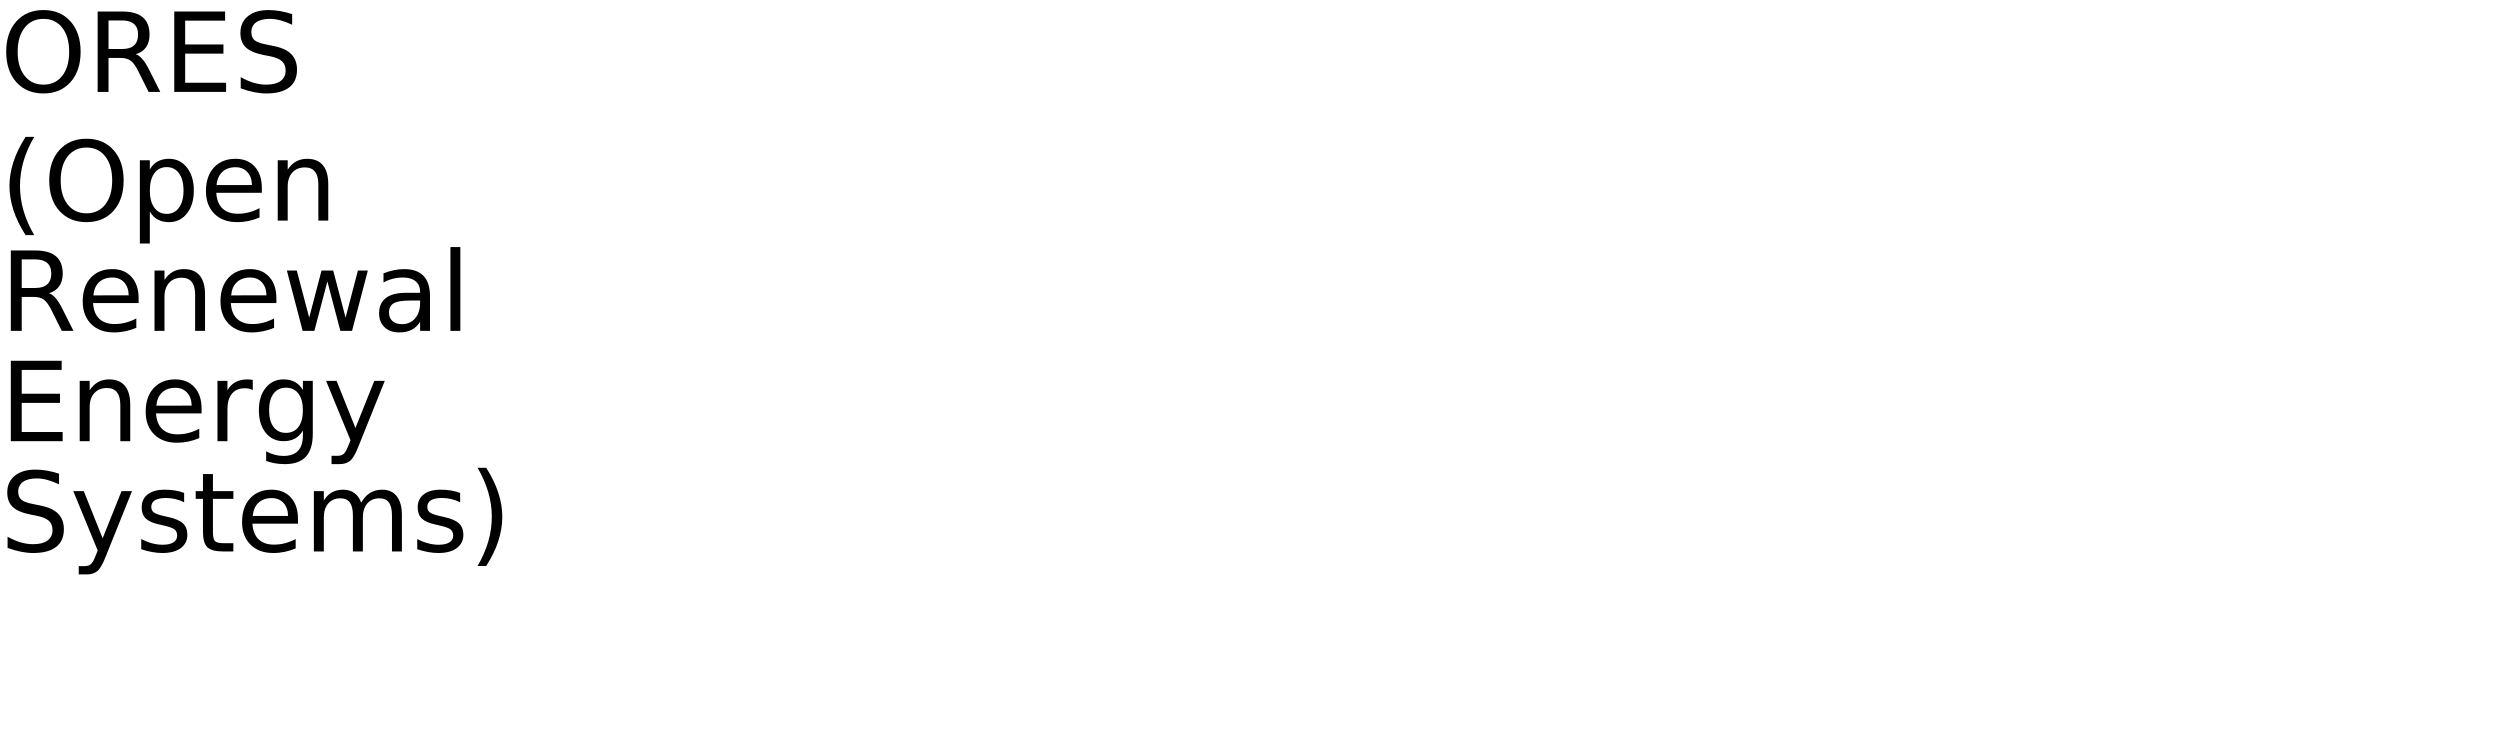
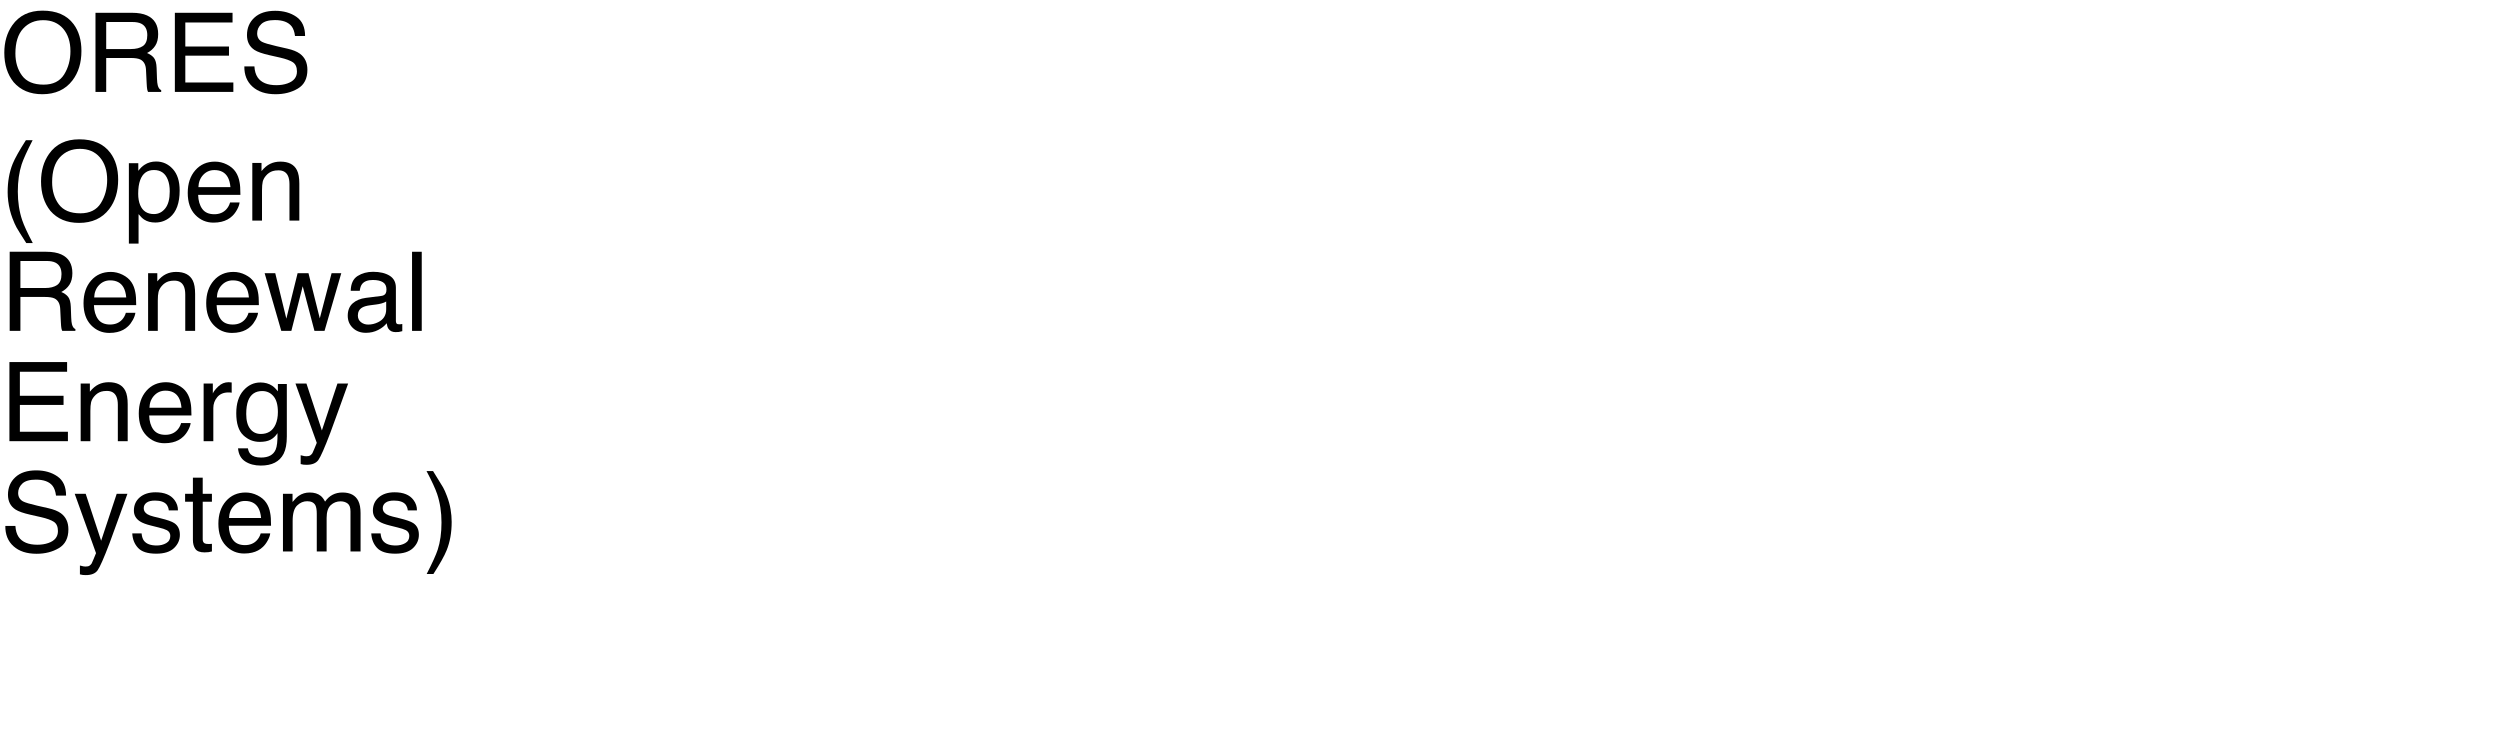
<svg xmlns="http://www.w3.org/2000/svg" xmlns:xlink="http://www.w3.org/1999/xlink" width="1360" height="400" viewBox="0 0 1360 400">
  <defs>
    <g>
      <g id="glyph-0-0">
-         <path d="M 23.641 -39.734 C 19.348 -39.734 15.938 -38.129 13.406 -34.922 C 10.875 -31.723 9.609 -27.359 9.609 -21.828 C 9.609 -16.316 10.875 -11.957 13.406 -8.75 C 15.938 -5.551 19.348 -3.953 23.641 -3.953 C 27.941 -3.953 31.348 -5.551 33.859 -8.75 C 36.367 -11.957 37.625 -16.316 37.625 -21.828 C 37.625 -27.359 36.367 -31.723 33.859 -34.922 C 31.348 -38.129 27.941 -39.734 23.641 -39.734 Z M 23.641 -44.531 C 29.773 -44.531 34.676 -42.473 38.344 -38.359 C 42.02 -34.254 43.859 -28.742 43.859 -21.828 C 43.859 -14.93 42.02 -9.426 38.344 -5.312 C 34.676 -1.207 29.773 0.844 23.641 0.844 C 17.492 0.844 12.578 -1.203 8.891 -5.297 C 5.211 -9.398 3.375 -14.91 3.375 -21.828 C 3.375 -28.742 5.211 -34.254 8.891 -38.359 C 12.578 -42.473 17.492 -44.531 23.641 -44.531 Z M 23.641 -44.531 " />
+         <path d="M 23.145 -44.211 C 30.742 -44.211 36.367 -41.766 40.02 -36.883 C 42.871 -33.074 44.297 -28.203 44.297 -22.266 C 44.297 -15.84 42.664 -10.5 39.406 -6.242 C 35.578 -1.242 30.117 1.258 23.027 1.258 C 16.406 1.258 11.203 -0.93 7.414 -5.305 C 4.035 -9.523 2.344 -14.852 2.344 -21.297 C 2.344 -27.117 3.789 -32.102 6.68 -36.242 C 10.391 -41.555 15.879 -44.211 23.145 -44.211 Z M 23.73 -3.953 C 28.867 -3.953 32.582 -5.797 34.879 -9.477 C 37.172 -13.16 38.32 -17.391 38.32 -22.18 C 38.32 -27.238 36.996 -31.309 34.352 -34.395 C 31.703 -37.48 28.086 -39.023 23.496 -39.023 C 19.043 -39.023 15.41 -37.496 12.598 -34.438 C 9.785 -31.383 8.379 -26.875 8.379 -20.918 C 8.379 -16.152 9.586 -12.133 11.996 -8.863 C 14.41 -5.59 18.32 -3.953 23.73 -3.953 Z M 23.73 -3.953 " />
      </g>
      <g id="glyph-0-1">
-         <path d="M 26.625 -20.516 C 27.895 -20.078 29.129 -19.156 30.328 -17.75 C 31.535 -16.344 32.742 -14.41 33.953 -11.953 L 39.969 0 L 33.609 0 L 28.016 -11.219 C 26.566 -14.145 25.16 -16.086 23.797 -17.047 C 22.441 -18.004 20.594 -18.484 18.25 -18.484 L 11.812 -18.484 L 11.812 0 L 5.891 0 L 5.891 -43.734 L 19.25 -43.734 C 24.25 -43.734 27.977 -42.688 30.438 -40.594 C 32.895 -38.508 34.125 -35.359 34.125 -31.141 C 34.125 -28.391 33.484 -26.102 32.203 -24.281 C 30.93 -22.469 29.07 -21.211 26.625 -20.516 Z M 11.812 -38.875 L 11.812 -23.344 L 19.25 -23.344 C 22.102 -23.344 24.254 -24.004 25.703 -25.328 C 27.16 -26.648 27.891 -28.586 27.891 -31.141 C 27.891 -33.703 27.16 -35.629 25.703 -36.922 C 24.254 -38.223 22.102 -38.875 19.25 -38.875 Z M 11.812 -38.875 " />
+         <path d="M 24.578 -23.32 C 27.312 -23.32 29.477 -23.867 31.07 -24.961 C 32.66 -26.055 33.457 -28.027 33.457 -30.879 C 33.457 -33.945 32.344 -36.035 30.117 -37.148 C 28.926 -37.734 27.336 -38.027 25.344 -38.027 L 11.102 -38.027 L 11.102 -23.32 Z M 5.273 -43.039 L 25.195 -43.039 C 28.477 -43.039 31.18 -42.559 33.312 -41.602 C 37.355 -39.766 39.375 -36.375 39.375 -31.438 C 39.375 -28.859 38.844 -26.75 37.777 -25.109 C 36.715 -23.469 35.227 -22.148 33.312 -21.152 C 34.992 -20.469 36.254 -19.57 37.105 -18.457 C 37.953 -17.344 38.43 -15.539 38.523 -13.039 L 38.73 -7.266 C 38.789 -5.625 38.926 -4.406 39.141 -3.602 C 39.492 -2.234 40.117 -1.359 41.016 -0.969 L 41.016 0 L 33.867 0 C 33.672 -0.371 33.516 -0.852 33.398 -1.438 C 33.281 -2.023 33.184 -3.156 33.105 -4.836 L 32.754 -12.012 C 32.617 -14.824 31.57 -16.711 29.617 -17.664 C 28.504 -18.191 26.758 -18.457 24.375 -18.457 L 11.102 -18.457 L 11.102 0 L 5.273 0 Z M 5.273 -43.039 " />
      </g>
      <g id="glyph-0-2">
-         <path d="M 5.891 -43.734 L 33.547 -43.734 L 33.547 -38.766 L 11.812 -38.766 L 11.812 -25.812 L 32.641 -25.812 L 32.641 -20.828 L 11.812 -20.828 L 11.812 -4.984 L 34.078 -4.984 L 34.078 0 L 5.891 0 Z M 5.891 -43.734 " />
+         <path d="M 5.125 -43.039 L 36.504 -43.039 L 36.504 -37.766 L 10.812 -37.766 L 10.812 -24.695 L 34.57 -24.695 L 34.57 -19.719 L 10.812 -19.719 L 10.812 -5.125 L 36.945 -5.125 L 36.945 0 L 5.125 0 Z M 5.125 -43.039 " />
      </g>
      <g id="glyph-0-3">
-         <path d="M 32.109 -42.312 L 32.109 -36.531 C 29.859 -37.602 27.738 -38.406 25.75 -38.938 C 23.758 -39.469 21.836 -39.734 19.984 -39.734 C 16.754 -39.734 14.266 -39.109 12.516 -37.859 C 10.773 -36.609 9.906 -34.828 9.906 -32.516 C 9.906 -30.586 10.484 -29.129 11.641 -28.141 C 12.805 -27.148 15.008 -26.352 18.25 -25.75 L 21.828 -25.016 C 26.242 -24.18 29.5 -22.703 31.594 -20.578 C 33.695 -18.461 34.75 -15.629 34.75 -12.078 C 34.75 -7.836 33.328 -4.625 30.484 -2.438 C 27.641 -0.25 23.473 0.844 17.984 0.844 C 15.922 0.844 13.719 0.609 11.375 0.141 C 9.039 -0.328 6.625 -1.02 4.125 -1.938 L 4.125 -8.031 C 6.531 -6.676 8.883 -5.656 11.188 -4.969 C 13.5 -4.289 15.766 -3.953 17.984 -3.953 C 21.367 -3.953 23.977 -4.613 25.812 -5.938 C 27.645 -7.27 28.562 -9.164 28.562 -11.625 C 28.562 -13.781 27.898 -15.461 26.578 -16.672 C 25.266 -17.879 23.102 -18.785 20.094 -19.391 L 16.5 -20.094 C 12.082 -20.977 8.883 -22.359 6.906 -24.234 C 4.938 -26.109 3.953 -28.711 3.953 -32.047 C 3.953 -35.922 5.312 -38.969 8.031 -41.188 C 10.758 -43.414 14.52 -44.531 19.312 -44.531 C 21.363 -44.531 23.453 -44.344 25.578 -43.969 C 27.703 -43.602 29.879 -43.051 32.109 -42.312 Z M 32.109 -42.312 " />
+         <path d="M 8.379 -13.887 C 8.516 -11.445 9.094 -9.461 10.109 -7.938 C 12.043 -5.086 15.449 -3.664 20.332 -3.664 C 22.52 -3.664 24.512 -3.977 26.309 -4.602 C 29.785 -5.812 31.523 -7.977 31.523 -11.102 C 31.523 -13.445 30.789 -15.117 29.328 -16.113 C 27.844 -17.09 25.516 -17.938 22.352 -18.664 L 16.523 -19.98 C 12.715 -20.84 10.02 -21.789 8.438 -22.82 C 5.703 -24.617 4.336 -27.305 4.336 -30.879 C 4.336 -34.746 5.672 -37.922 8.352 -40.398 C 11.027 -42.879 14.812 -44.121 19.719 -44.121 C 24.23 -44.121 28.062 -43.031 31.215 -40.855 C 34.371 -38.676 35.945 -35.195 35.945 -30.41 L 30.469 -30.41 C 30.176 -32.715 29.551 -34.484 28.594 -35.711 C 26.816 -37.957 23.797 -39.082 19.539 -39.082 C 16.102 -39.082 13.633 -38.359 12.129 -36.914 C 10.625 -35.469 9.875 -33.789 9.875 -31.875 C 9.875 -29.766 10.75 -28.223 12.508 -27.246 C 13.66 -26.621 16.27 -25.84 20.332 -24.902 L 26.367 -23.523 C 29.277 -22.859 31.523 -21.953 33.105 -20.801 C 35.84 -18.789 37.207 -15.867 37.207 -12.039 C 37.207 -7.273 35.473 -3.867 32.008 -1.816 C 28.539 0.234 24.512 1.258 19.922 1.258 C 14.57 1.258 10.383 -0.109 7.352 -2.844 C 4.324 -5.559 2.844 -9.238 2.898 -13.887 Z M 8.379 -13.887 " />
      </g>
      <g id="glyph-0-4">
-         <path d="M 18.609 -45.531 C 15.984 -41.039 14.035 -36.598 12.766 -32.203 C 11.504 -27.805 10.875 -23.352 10.875 -18.844 C 10.875 -14.332 11.508 -9.863 12.781 -5.438 C 14.062 -1.008 16.004 3.438 18.609 7.906 L 13.922 7.906 C 10.984 3.32 8.785 -1.188 7.328 -5.625 C 5.879 -10.062 5.156 -14.469 5.156 -18.844 C 5.156 -23.195 5.879 -27.578 7.328 -31.984 C 8.773 -36.398 10.973 -40.914 13.922 -45.531 Z M 18.609 -45.531 " />
+         <path d="M 17.754 -43.742 C 14.688 -37.785 12.695 -33.398 11.777 -30.586 C 10.391 -26.309 9.695 -21.367 9.695 -15.762 C 9.695 -10.098 10.488 -4.922 12.07 -0.234 C 13.047 2.656 14.969 6.816 17.844 12.246 L 14.297 12.246 C 11.445 7.793 9.68 4.953 8.992 3.719 C 8.309 2.488 7.57 0.82 6.766 -1.289 C 5.672 -4.18 4.914 -7.266 4.484 -10.547 C 4.27 -12.246 4.16 -13.867 4.16 -15.41 C 4.16 -21.191 5.07 -26.336 6.883 -30.852 C 8.035 -33.723 10.438 -38.016 14.094 -43.742 Z M 17.754 -43.742 " />
      </g>
      <g id="glyph-0-5">
-         <path d="M 10.875 -4.922 L 10.875 12.484 L 5.453 12.484 L 5.453 -32.812 L 10.875 -32.812 L 10.875 -27.828 C 12 -29.785 13.426 -31.238 15.156 -32.188 C 16.883 -33.133 18.953 -33.609 21.359 -33.609 C 25.336 -33.609 28.57 -32.023 31.062 -28.859 C 33.562 -25.691 34.812 -21.531 34.812 -16.375 C 34.812 -11.219 33.562 -7.055 31.062 -3.891 C 28.57 -0.734 25.336 0.844 21.359 0.844 C 18.953 0.844 16.883 0.367 15.156 -0.578 C 13.426 -1.523 12 -2.973 10.875 -4.922 Z M 29.203 -16.375 C 29.203 -20.344 28.383 -23.453 26.75 -25.703 C 25.125 -27.961 22.891 -29.094 20.047 -29.094 C 17.191 -29.094 14.945 -27.961 13.312 -25.703 C 11.688 -23.453 10.875 -20.344 10.875 -16.375 C 10.875 -12.414 11.688 -9.305 13.312 -7.047 C 14.945 -4.785 17.191 -3.656 20.047 -3.656 C 22.891 -3.656 25.125 -4.785 26.75 -7.047 C 28.383 -9.305 29.203 -12.414 29.203 -16.375 Z M 29.203 -16.375 " />
+         <path d="M 17.109 -3.547 C 19.57 -3.547 21.617 -4.574 23.246 -6.637 C 24.879 -8.695 25.695 -11.777 25.695 -15.879 C 25.695 -18.379 25.332 -20.527 24.609 -22.324 C 23.242 -25.781 20.742 -27.508 17.109 -27.508 C 13.457 -27.508 10.957 -25.684 9.609 -22.031 C 8.887 -20.078 8.523 -17.598 8.523 -14.59 C 8.523 -12.168 8.887 -10.109 9.609 -8.406 C 10.977 -5.164 13.477 -3.547 17.109 -3.547 Z M 3.457 -31.23 L 8.586 -31.23 L 8.586 -27.07 C 9.641 -28.496 10.789 -29.602 12.039 -30.383 C 13.816 -31.555 15.906 -32.141 18.312 -32.141 C 21.867 -32.141 24.883 -30.777 27.363 -28.051 C 29.844 -25.328 31.086 -21.438 31.086 -16.375 C 31.086 -9.539 29.297 -4.656 25.723 -1.727 C 23.457 0.129 20.82 1.055 17.812 1.055 C 15.449 1.055 13.469 0.539 11.867 -0.5 C 10.93 -1.086 9.883 -2.09 8.73 -3.516 L 8.73 12.508 L 3.457 12.508 Z M 3.457 -31.23 " />
      </g>
      <g id="glyph-0-6">
-         <path d="M 33.719 -17.75 L 33.719 -15.125 L 8.938 -15.125 C 9.164 -11.406 10.281 -8.57 12.281 -6.625 C 14.289 -4.688 17.082 -3.719 20.656 -3.719 C 22.727 -3.719 24.734 -3.973 26.672 -4.484 C 28.617 -4.992 30.551 -5.754 32.469 -6.766 L 32.469 -1.672 C 30.531 -0.848 28.547 -0.223 26.516 0.203 C 24.484 0.629 22.422 0.844 20.328 0.844 C 15.098 0.844 10.953 -0.676 7.891 -3.719 C 4.836 -6.77 3.312 -10.891 3.312 -16.078 C 3.312 -21.453 4.758 -25.719 7.656 -28.875 C 10.562 -32.031 14.473 -33.609 19.391 -33.609 C 23.805 -33.609 27.297 -32.188 29.859 -29.344 C 32.43 -26.5 33.719 -22.633 33.719 -17.75 Z M 28.328 -19.344 C 28.285 -22.289 27.457 -24.641 25.844 -26.391 C 24.238 -28.148 22.109 -29.031 19.453 -29.031 C 16.441 -29.031 14.031 -28.18 12.219 -26.484 C 10.414 -24.785 9.379 -22.395 9.109 -19.312 Z M 28.328 -19.344 " />
+         <path d="M 16.934 -32.078 C 19.16 -32.078 21.32 -31.559 23.406 -30.512 C 25.496 -29.469 27.09 -28.117 28.184 -26.453 C 29.238 -24.871 29.941 -23.027 30.293 -20.918 C 30.605 -19.473 30.762 -17.168 30.762 -14.004 L 7.766 -14.004 C 7.863 -10.82 8.613 -8.266 10.02 -6.344 C 11.426 -4.418 13.602 -3.457 16.555 -3.457 C 19.309 -3.457 21.504 -4.367 23.145 -6.18 C 24.082 -7.234 24.746 -8.457 25.137 -9.844 L 30.32 -9.844 C 30.184 -8.691 29.73 -7.406 28.961 -5.992 C 28.188 -4.574 27.324 -3.418 26.367 -2.52 C 24.766 -0.957 22.781 0.098 20.422 0.645 C 19.152 0.957 17.715 1.113 16.113 1.113 C 12.207 1.113 8.898 -0.309 6.18 -3.148 C 3.465 -5.992 2.109 -9.969 2.109 -15.086 C 2.109 -20.125 3.477 -24.219 6.211 -27.363 C 8.945 -30.508 12.52 -32.078 16.934 -32.078 Z M 25.344 -18.195 C 25.129 -20.48 24.629 -22.305 23.848 -23.672 C 22.402 -26.211 19.992 -27.48 16.609 -27.48 C 14.188 -27.48 12.156 -26.605 10.516 -24.859 C 8.875 -23.109 8.008 -20.891 7.91 -18.195 Z M 25.344 -18.195 " />
      </g>
      <g id="glyph-0-7">
-         <path d="M 32.938 -19.812 L 32.938 0 L 27.547 0 L 27.547 -19.625 C 27.547 -22.727 26.938 -25.051 25.719 -26.594 C 24.508 -28.145 22.695 -28.922 20.281 -28.922 C 17.363 -28.922 15.066 -27.988 13.391 -26.125 C 11.711 -24.27 10.875 -21.742 10.875 -18.547 L 10.875 0 L 5.453 0 L 5.453 -32.812 L 10.875 -32.812 L 10.875 -27.719 C 12.156 -29.688 13.672 -31.16 15.422 -32.141 C 17.172 -33.117 19.188 -33.609 21.469 -33.609 C 25.238 -33.609 28.094 -32.441 30.031 -30.109 C 31.969 -27.773 32.938 -24.344 32.938 -19.812 Z M 32.938 -19.812 " />
+         <path d="M 3.867 -31.375 L 8.875 -31.375 L 8.875 -26.922 C 10.359 -28.758 11.934 -30.078 13.594 -30.879 C 15.254 -31.68 17.102 -32.078 19.133 -32.078 C 23.586 -32.078 26.594 -30.527 28.156 -27.422 C 29.016 -25.723 29.445 -23.289 29.445 -20.125 L 29.445 0 L 24.082 0 L 24.082 -19.773 C 24.082 -21.688 23.797 -23.234 23.234 -24.406 C 22.297 -26.359 20.594 -27.336 18.133 -27.336 C 16.883 -27.336 15.859 -27.207 15.059 -26.953 C 13.613 -26.523 12.344 -25.664 11.25 -24.375 C 10.371 -23.34 9.801 -22.27 9.535 -21.168 C 9.273 -20.062 9.141 -18.484 9.141 -16.438 L 9.141 0 L 3.867 0 Z M 3.867 -31.375 " />
      </g>
      <g id="glyph-0-8">
-         <path d="M 2.516 -32.812 L 7.906 -32.812 L 14.656 -7.203 L 21.359 -32.812 L 27.719 -32.812 L 34.453 -7.203 L 41.156 -32.812 L 46.547 -32.812 L 37.969 0 L 31.609 0 L 24.547 -26.891 L 17.469 0 L 11.109 0 Z M 2.516 -32.812 " />
+         <path d="M 6.297 -31.375 L 12.336 -6.648 L 18.457 -31.375 L 24.375 -31.375 L 30.527 -6.797 L 36.945 -31.375 L 42.219 -31.375 L 33.105 0 L 27.625 0 L 21.242 -24.289 L 15.059 0 L 9.578 0 L 0.527 -31.375 Z M 6.297 -31.375 " />
      </g>
      <g id="glyph-0-9">
-         <path d="M 20.562 -16.5 C 16.207 -16.5 13.191 -16 11.516 -15 C 9.836 -14 9 -12.301 9 -9.906 C 9 -7.988 9.629 -6.469 10.891 -5.344 C 12.148 -4.219 13.863 -3.656 16.031 -3.656 C 19.02 -3.656 21.414 -4.711 23.219 -6.828 C 25.02 -8.953 25.922 -11.773 25.922 -15.297 L 25.922 -16.5 Z M 31.312 -18.719 L 31.312 0 L 25.922 0 L 25.922 -4.984 C 24.691 -2.992 23.16 -1.523 21.328 -0.578 C 19.492 0.367 17.25 0.844 14.594 0.844 C 11.227 0.844 8.555 -0.098 6.578 -1.984 C 4.598 -3.867 3.609 -6.391 3.609 -9.547 C 3.609 -13.242 4.844 -16.031 7.312 -17.906 C 9.781 -19.781 13.469 -20.719 18.375 -20.719 L 25.922 -20.719 L 25.922 -21.234 C 25.922 -23.723 25.102 -25.645 23.469 -27 C 21.844 -28.352 19.555 -29.031 16.609 -29.031 C 14.734 -29.031 12.906 -28.805 11.125 -28.359 C 9.352 -27.91 7.645 -27.238 6 -26.344 L 6 -31.312 C 7.977 -32.082 9.895 -32.656 11.75 -33.031 C 13.602 -33.414 15.41 -33.609 17.172 -33.609 C 21.91 -33.609 25.453 -32.375 27.797 -29.906 C 30.141 -27.445 31.312 -23.719 31.312 -18.719 Z M 31.312 -18.719 " />
+         <path d="M 7.91 -8.352 C 7.91 -6.828 8.469 -5.625 9.578 -4.746 C 10.691 -3.867 12.012 -3.43 13.535 -3.43 C 15.391 -3.43 17.188 -3.859 18.926 -4.719 C 21.855 -6.145 23.32 -8.477 23.32 -11.719 L 23.32 -15.969 C 22.676 -15.559 21.844 -15.215 20.828 -14.941 C 19.812 -14.668 18.82 -14.473 17.844 -14.355 L 14.648 -13.945 C 12.734 -13.691 11.297 -13.289 10.344 -12.742 C 8.723 -11.824 7.91 -10.359 7.91 -8.352 Z M 20.684 -19.016 C 21.895 -19.172 22.703 -19.68 23.117 -20.539 C 23.352 -21.008 23.469 -21.68 23.469 -22.559 C 23.469 -24.355 22.828 -25.66 21.547 -26.469 C 20.27 -27.281 18.438 -27.688 16.055 -27.688 C 13.301 -27.688 11.348 -26.945 10.195 -25.461 C 9.551 -24.641 9.133 -23.418 8.938 -21.797 L 4.016 -21.797 C 4.113 -25.664 5.367 -28.355 7.777 -29.867 C 10.191 -31.383 12.988 -32.141 16.172 -32.141 C 19.863 -32.141 22.859 -31.438 25.164 -30.031 C 27.449 -28.625 28.594 -26.438 28.594 -23.469 L 28.594 -5.391 C 28.594 -4.844 28.707 -4.406 28.93 -4.07 C 29.156 -3.738 29.629 -3.574 30.352 -3.574 C 30.586 -3.574 30.852 -3.59 31.141 -3.617 C 31.434 -3.648 31.75 -3.691 32.078 -3.75 L 32.078 0.148 C 31.258 0.383 30.633 0.527 30.203 0.586 C 29.773 0.645 29.188 0.672 28.445 0.672 C 26.629 0.672 25.312 0.031 24.492 -1.258 C 24.062 -1.941 23.758 -2.91 23.586 -4.16 C 22.512 -2.754 20.969 -1.531 18.953 -0.5 C 16.941 0.535 14.727 1.055 12.305 1.055 C 9.395 1.055 7.016 0.172 5.172 -1.598 C 3.324 -3.363 2.402 -5.578 2.402 -8.234 C 2.402 -11.145 3.312 -13.398 5.125 -15 C 6.941 -16.602 9.328 -17.586 12.273 -17.961 Z M 20.684 -19.016 " />
      </g>
      <g id="glyph-0-10">
-         <path d="M 5.656 -45.594 L 11.047 -45.594 L 11.047 0 L 5.656 0 Z M 5.656 -45.594 " />
+         <path d="M 4.016 -43.039 L 9.289 -43.039 L 9.289 0 L 4.016 0 Z M 4.016 -43.039 " />
      </g>
      <g id="glyph-0-11">
-         <path d="M 24.672 -27.781 C 24.066 -28.125 23.406 -28.379 22.688 -28.547 C 21.977 -28.711 21.191 -28.797 20.328 -28.797 C 17.285 -28.797 14.945 -27.805 13.312 -25.828 C 11.688 -23.848 10.875 -21 10.875 -17.281 L 10.875 0 L 5.453 0 L 5.453 -32.812 L 10.875 -32.812 L 10.875 -27.719 C 12 -29.707 13.469 -31.188 15.281 -32.156 C 17.102 -33.125 19.316 -33.609 21.922 -33.609 C 22.285 -33.609 22.691 -33.582 23.141 -33.531 C 23.586 -33.477 24.086 -33.406 24.641 -33.312 Z M 24.672 -27.781 " />
+         <path d="M 4.016 -31.375 L 9.023 -31.375 L 9.023 -25.957 C 9.434 -27.012 10.438 -28.297 12.039 -29.809 C 13.641 -31.324 15.488 -32.078 17.578 -32.078 C 17.676 -32.078 17.844 -32.07 18.078 -32.051 C 18.312 -32.031 18.711 -31.992 19.277 -31.934 L 19.277 -26.367 C 18.965 -26.426 18.676 -26.465 18.414 -26.484 C 18.148 -26.504 17.859 -26.516 17.547 -26.516 C 14.891 -26.516 12.852 -25.66 11.426 -23.949 C 10 -22.242 9.289 -20.273 9.289 -18.047 L 9.289 0 L 4.016 0 Z M 4.016 -31.375 " />
      </g>
      <g id="glyph-0-12">
-         <path d="M 27.25 -16.781 C 27.25 -20.688 26.441 -23.711 24.828 -25.859 C 23.211 -28.016 20.953 -29.094 18.047 -29.094 C 15.16 -29.094 12.91 -28.016 11.297 -25.859 C 9.68 -23.711 8.875 -20.688 8.875 -16.781 C 8.875 -12.895 9.68 -9.879 11.297 -7.734 C 12.91 -5.586 15.16 -4.516 18.047 -4.516 C 20.953 -4.516 23.211 -5.586 24.828 -7.734 C 26.441 -9.879 27.25 -12.895 27.25 -16.781 Z M 32.641 -4.078 C 32.641 1.516 31.398 5.672 28.922 8.391 C 26.441 11.117 22.641 12.484 17.516 12.484 C 15.617 12.484 13.832 12.336 12.156 12.047 C 10.477 11.766 8.848 11.332 7.266 10.75 L 7.266 5.516 C 8.848 6.367 10.41 7 11.953 7.406 C 13.492 7.82 15.066 8.031 16.672 8.031 C 20.203 8.031 22.848 7.102 24.609 5.25 C 26.367 3.406 27.25 0.617 27.25 -3.109 L 27.25 -5.766 C 26.133 -3.836 24.707 -2.395 22.969 -1.438 C 21.227 -0.477 19.148 0 16.734 0 C 12.703 0 9.457 -1.531 7 -4.594 C 4.539 -7.664 3.312 -11.727 3.312 -16.781 C 3.312 -21.863 4.539 -25.938 7 -29 C 9.457 -32.07 12.703 -33.609 16.734 -33.609 C 19.148 -33.609 21.227 -33.129 22.969 -32.172 C 24.707 -31.211 26.133 -29.766 27.25 -27.828 L 27.25 -32.812 L 32.641 -32.812 Z M 32.641 -4.078 " />
+         <path d="M 14.941 -31.934 C 17.402 -31.934 19.551 -31.328 21.387 -30.117 C 22.383 -29.434 23.398 -28.438 24.434 -27.129 L 24.434 -31.086 L 29.297 -31.086 L 29.297 -2.547 C 29.297 1.438 28.711 4.578 27.539 6.883 C 25.352 11.141 21.219 13.273 15.148 13.273 C 11.77 13.273 8.926 12.516 6.621 11 C 4.316 9.488 3.027 7.117 2.754 3.898 L 8.117 3.898 C 8.371 5.305 8.875 6.387 9.641 7.148 C 10.832 8.32 12.703 8.906 15.266 8.906 C 19.309 8.906 21.953 7.48 23.203 4.629 C 23.945 2.949 24.289 -0.047 24.227 -4.367 C 23.172 -2.766 21.906 -1.57 20.422 -0.789 C 18.938 -0.008 16.973 0.383 14.531 0.383 C 11.133 0.383 8.16 -0.824 5.609 -3.238 C 3.062 -5.648 1.789 -9.641 1.789 -15.203 C 1.789 -20.457 3.07 -24.562 5.641 -27.508 C 8.207 -30.457 11.309 -31.934 14.941 -31.934 Z M 24.434 -15.82 C 24.434 -19.707 23.633 -22.586 22.031 -24.461 C 20.43 -26.336 18.391 -27.273 15.906 -27.273 C 12.195 -27.273 9.656 -25.539 8.289 -22.062 C 7.566 -20.207 7.207 -17.773 7.207 -14.766 C 7.207 -11.23 7.926 -8.539 9.359 -6.695 C 10.797 -4.848 12.727 -3.926 15.148 -3.926 C 18.938 -3.926 21.602 -5.633 23.145 -9.055 C 24.004 -10.988 24.434 -13.242 24.434 -15.82 Z M 24.434 -15.82 " />
      </g>
      <g id="glyph-0-13">
-         <path d="M 19.312 3.047 C 17.781 6.953 16.289 9.5 14.844 10.688 C 13.406 11.883 11.473 12.484 9.047 12.484 L 4.75 12.484 L 4.75 7.969 L 7.906 7.969 C 9.395 7.969 10.547 7.613 11.359 6.906 C 12.18 6.207 13.094 4.551 14.094 1.938 L 15.062 -0.531 L 1.781 -32.812 L 7.5 -32.812 L 17.75 -7.156 L 28.016 -32.812 L 33.719 -32.812 Z M 19.312 3.047 " />
+         <path d="M 23.469 -31.375 L 29.297 -31.375 C 28.555 -29.363 26.906 -24.773 24.344 -17.609 C 22.43 -12.219 20.828 -7.82 19.539 -4.422 C 16.492 3.586 14.344 8.469 13.094 10.227 C 11.844 11.984 9.695 12.859 6.648 12.859 C 5.906 12.859 5.336 12.832 4.938 12.773 C 4.535 12.715 4.043 12.609 3.457 12.453 L 3.457 7.648 C 4.375 7.902 5.039 8.055 5.449 8.117 C 5.859 8.176 6.219 8.203 6.531 8.203 C 7.508 8.203 8.227 8.043 8.688 7.719 C 9.145 7.398 9.531 7 9.844 6.531 C 9.941 6.375 10.293 5.578 10.898 4.133 C 11.504 2.688 11.945 1.609 12.219 0.906 L 0.617 -31.375 L 6.594 -31.375 L 15 -5.828 Z M 23.469 -31.375 " />
      </g>
      <g id="glyph-0-14">
-         <path d="M 26.578 -31.844 L 26.578 -26.75 C 25.047 -27.531 23.457 -28.113 21.812 -28.5 C 20.176 -28.895 18.484 -29.094 16.734 -29.094 C 14.055 -29.094 12.047 -28.68 10.703 -27.859 C 9.367 -27.035 8.703 -25.805 8.703 -24.172 C 8.703 -22.922 9.18 -21.938 10.141 -21.219 C 11.098 -20.508 13.02 -19.832 15.906 -19.188 L 17.75 -18.781 C 21.582 -17.957 24.301 -16.797 25.906 -15.297 C 27.52 -13.805 28.328 -11.723 28.328 -9.047 C 28.328 -6.004 27.117 -3.594 24.703 -1.812 C 22.297 -0.039 18.984 0.844 14.766 0.844 C 13.004 0.844 11.172 0.672 9.266 0.328 C 7.367 -0.004 5.363 -0.516 3.25 -1.203 L 3.25 -6.766 C 5.238 -5.734 7.203 -4.957 9.141 -4.438 C 11.078 -3.914 12.992 -3.656 14.891 -3.656 C 17.422 -3.656 19.367 -4.086 20.734 -4.953 C 22.109 -5.828 22.797 -7.055 22.797 -8.641 C 22.797 -10.109 22.301 -11.234 21.312 -12.016 C 20.32 -12.797 18.16 -13.547 14.828 -14.266 L 12.953 -14.703 C 9.609 -15.41 7.191 -16.488 5.703 -17.938 C 4.223 -19.395 3.484 -21.395 3.484 -23.938 C 3.484 -27.02 4.578 -29.398 6.766 -31.078 C 8.953 -32.766 12.055 -33.609 16.078 -33.609 C 18.078 -33.609 19.953 -33.457 21.703 -33.156 C 23.461 -32.863 25.086 -32.426 26.578 -31.844 Z M 26.578 -31.844 " />
+         <path d="M 7 -9.844 C 7.156 -8.086 7.598 -6.738 8.32 -5.801 C 9.648 -4.102 11.953 -3.25 15.234 -3.25 C 17.188 -3.25 18.906 -3.676 20.391 -4.527 C 21.875 -5.375 22.617 -6.688 22.617 -8.469 C 22.617 -9.816 22.023 -10.84 20.828 -11.543 C 20.066 -11.973 18.562 -12.469 16.32 -13.039 L 12.129 -14.094 C 9.453 -14.758 7.48 -15.5 6.211 -16.32 C 3.945 -17.746 2.812 -19.719 2.812 -22.234 C 2.812 -25.203 3.883 -27.609 6.02 -29.445 C 8.16 -31.281 11.035 -32.195 14.648 -32.195 C 19.375 -32.195 22.781 -30.812 24.875 -28.039 C 26.184 -26.281 26.816 -24.383 26.777 -22.352 L 21.797 -22.352 C 21.699 -23.543 21.281 -24.629 20.539 -25.605 C 19.328 -26.992 17.227 -27.688 14.238 -27.688 C 12.246 -27.688 10.738 -27.305 9.711 -26.543 C 8.688 -25.781 8.172 -24.773 8.172 -23.523 C 8.172 -22.156 8.848 -21.062 10.195 -20.242 C 10.977 -19.754 12.129 -19.328 13.652 -18.953 L 17.141 -18.105 C 20.93 -17.188 23.469 -16.297 24.758 -15.438 C 26.809 -14.09 27.832 -11.973 27.832 -9.082 C 27.832 -6.289 26.773 -3.875 24.652 -1.844 C 22.535 0.188 19.305 1.203 14.969 1.203 C 10.301 1.203 6.996 0.141 5.055 -1.977 C 3.109 -4.098 2.07 -6.719 1.934 -9.844 Z M 7 -9.844 " />
      </g>
      <g id="glyph-0-15">
-         <path d="M 10.984 -42.125 L 10.984 -32.812 L 22.094 -32.812 L 22.094 -28.625 L 10.984 -28.625 L 10.984 -10.812 C 10.984 -8.133 11.348 -6.414 12.078 -5.656 C 12.816 -4.895 14.305 -4.516 16.547 -4.516 L 22.094 -4.516 L 22.094 0 L 16.547 0 C 12.391 0 9.52 -0.773 7.938 -2.328 C 6.352 -3.879 5.562 -6.707 5.562 -10.812 L 5.562 -28.625 L 1.609 -28.625 L 1.609 -32.812 L 5.562 -32.812 L 5.562 -42.125 Z M 10.984 -42.125 " />
+         <path d="M 4.922 -40.137 L 10.254 -40.137 L 10.254 -31.375 L 15.266 -31.375 L 15.266 -27.07 L 10.254 -27.07 L 10.254 -6.594 C 10.254 -5.5 10.625 -4.766 11.367 -4.395 C 11.777 -4.18 12.461 -4.07 13.418 -4.07 C 13.672 -4.07 13.945 -4.078 14.238 -4.086 C 14.531 -4.098 14.875 -4.121 15.266 -4.16 L 15.266 0 C 14.66 0.176 14.027 0.305 13.375 0.383 C 12.719 0.461 12.012 0.5 11.25 0.5 C 8.789 0.5 7.117 -0.133 6.242 -1.391 C 5.363 -2.652 4.922 -4.289 4.922 -6.297 L 4.922 -27.07 L 0.672 -27.07 L 0.672 -31.375 L 4.922 -31.375 Z M 4.922 -40.137 " />
      </g>
      <g id="glyph-0-16">
-         <path d="M 31.203 -26.516 C 32.547 -28.93 34.156 -30.719 36.031 -31.875 C 37.906 -33.031 40.113 -33.609 42.656 -33.609 C 46.07 -33.609 48.707 -32.41 50.562 -30.016 C 52.414 -27.617 53.344 -24.219 53.344 -19.812 L 53.344 0 L 47.938 0 L 47.938 -19.625 C 47.938 -22.77 47.379 -25.102 46.266 -26.625 C 45.148 -28.156 43.445 -28.922 41.156 -28.922 C 38.363 -28.922 36.156 -27.988 34.531 -26.125 C 32.914 -24.27 32.109 -21.742 32.109 -18.547 L 32.109 0 L 26.688 0 L 26.688 -19.625 C 26.688 -22.789 26.129 -25.129 25.016 -26.641 C 23.898 -28.16 22.18 -28.922 19.859 -28.922 C 17.109 -28.922 14.922 -27.988 13.297 -26.125 C 11.68 -24.258 10.875 -21.734 10.875 -18.547 L 10.875 0 L 5.453 0 L 5.453 -32.812 L 10.875 -32.812 L 10.875 -27.719 C 12.102 -29.727 13.578 -31.211 15.297 -32.172 C 17.016 -33.129 19.055 -33.609 21.422 -33.609 C 23.797 -33.609 25.816 -33 27.484 -31.781 C 29.16 -30.57 30.398 -28.816 31.203 -26.516 Z M 31.203 -26.516 " />
+         <path d="M 3.867 -31.375 L 9.082 -31.375 L 9.082 -26.922 C 10.332 -28.465 11.465 -29.59 12.48 -30.293 C 14.219 -31.484 16.191 -32.078 18.398 -32.078 C 20.898 -32.078 22.91 -31.465 24.434 -30.234 C 25.293 -29.531 26.074 -28.496 26.777 -27.129 C 27.949 -28.809 29.328 -30.055 30.906 -30.863 C 32.488 -31.676 34.266 -32.078 36.242 -32.078 C 40.461 -32.078 43.328 -30.555 44.852 -27.508 C 45.672 -25.867 46.086 -23.664 46.086 -20.891 L 46.086 0 L 40.605 0 L 40.605 -21.797 C 40.605 -23.887 40.082 -25.32 39.039 -26.102 C 37.992 -26.883 36.719 -27.273 35.215 -27.273 C 33.145 -27.273 31.363 -26.582 29.867 -25.195 C 28.375 -23.809 27.625 -21.492 27.625 -18.25 L 27.625 0 L 22.266 0 L 22.266 -20.477 C 22.266 -22.605 22.012 -24.16 21.504 -25.137 C 20.703 -26.602 19.211 -27.336 17.023 -27.336 C 15.031 -27.336 13.219 -26.562 11.586 -25.02 C 9.957 -23.477 9.141 -20.684 9.141 -16.641 L 9.141 0 L 3.867 0 Z M 3.867 -31.375 " />
      </g>
      <g id="glyph-0-17">
-         <path d="M 4.812 -45.531 L 9.5 -45.531 C 12.426 -40.914 14.613 -36.398 16.062 -31.984 C 17.52 -27.578 18.25 -23.195 18.25 -18.844 C 18.25 -14.469 17.52 -10.062 16.062 -5.625 C 14.613 -1.188 12.426 3.32 9.5 7.906 L 4.812 7.906 C 7.406 3.438 9.344 -1.008 10.625 -5.438 C 11.906 -9.863 12.547 -14.332 12.547 -18.844 C 12.547 -23.352 11.906 -27.805 10.625 -32.203 C 9.344 -36.598 7.406 -41.039 4.812 -45.531 Z M 4.812 -45.531 " />
+         <path d="M 2.078 12.246 C 5.184 6.191 7.188 1.777 8.086 -0.996 C 9.453 -5.195 10.137 -10.117 10.137 -15.762 C 10.137 -21.406 9.344 -26.57 7.766 -31.258 C 6.789 -34.148 4.863 -38.312 1.992 -43.742 L 5.539 -43.742 C 8.547 -38.938 10.367 -35.973 11 -34.848 C 11.637 -33.727 12.324 -32.18 13.066 -30.203 C 14.004 -27.762 14.672 -25.352 15.074 -22.969 C 15.473 -20.586 15.672 -18.289 15.672 -16.086 C 15.672 -10.305 14.758 -5.148 12.922 -0.617 C 11.77 2.293 9.375 6.582 5.742 12.246 Z M 2.078 12.246 " />
      </g>
    </g>
  </defs>
  <g fill="rgb(0%, 0%, 0%)" fill-opacity="1">
    <use xlink:href="#glyph-0-0" x="0" y="50" />
-     <use xlink:href="#glyph-0-1" x="47.227" y="50" />
-     <use xlink:href="#glyph-0-2" x="88.916" y="50" />
-     <use xlink:href="#glyph-0-3" x="126.826" y="50" />
+     <use xlink:href="#glyph-0-1" x="46.67" y="50" />
+     <use xlink:href="#glyph-0-2" x="90" y="50" />
+     <use xlink:href="#glyph-0-3" x="130.02" y="50" />
  </g>
  <g fill="rgb(0%, 0%, 0%)" fill-opacity="1">
    <use xlink:href="#glyph-0-4" x="0" y="120" />
-     <use xlink:href="#glyph-0-0" x="23.408" y="120" />
-     <use xlink:href="#glyph-0-5" x="70.635" y="120" />
-     <use xlink:href="#glyph-0-6" x="108.721" y="120" />
-     <use xlink:href="#glyph-0-7" x="145.635" y="120" />
+     <use xlink:href="#glyph-0-0" x="19.98" y="120" />
+     <use xlink:href="#glyph-0-5" x="66.65" y="120" />
+     <use xlink:href="#glyph-0-6" x="100.02" y="120" />
+     <use xlink:href="#glyph-0-7" x="133.389" y="120" />
  </g>
  <g fill="rgb(0%, 0%, 0%)" fill-opacity="1">
    <use xlink:href="#glyph-0-1" x="0" y="180" />
-     <use xlink:href="#glyph-0-6" x="41.689" y="180" />
-     <use xlink:href="#glyph-0-7" x="78.604" y="180" />
-     <use xlink:href="#glyph-0-6" x="116.631" y="180" />
-     <use xlink:href="#glyph-0-8" x="153.545" y="180" />
-     <use xlink:href="#glyph-0-9" x="202.617" y="180" />
-     <use xlink:href="#glyph-0-10" x="239.385" y="180" />
+     <use xlink:href="#glyph-0-6" x="43.33" y="180" />
+     <use xlink:href="#glyph-0-7" x="76.699" y="180" />
+     <use xlink:href="#glyph-0-6" x="110.068" y="180" />
+     <use xlink:href="#glyph-0-8" x="143.438" y="180" />
+     <use xlink:href="#glyph-0-9" x="186.768" y="180" />
+     <use xlink:href="#glyph-0-10" x="220.137" y="180" />
  </g>
  <g fill="rgb(0%, 0%, 0%)" fill-opacity="1">
    <use xlink:href="#glyph-0-2" x="0" y="240" />
-     <use xlink:href="#glyph-0-7" x="37.91" y="240" />
-     <use xlink:href="#glyph-0-6" x="75.938" y="240" />
-     <use xlink:href="#glyph-0-11" x="112.852" y="240" />
-     <use xlink:href="#glyph-0-12" x="137.52" y="240" />
-     <use xlink:href="#glyph-0-13" x="175.605" y="240" />
+     <use xlink:href="#glyph-0-7" x="40.02" y="240" />
+     <use xlink:href="#glyph-0-6" x="73.389" y="240" />
+     <use xlink:href="#glyph-0-11" x="106.758" y="240" />
+     <use xlink:href="#glyph-0-12" x="126.738" y="240" />
+     <use xlink:href="#glyph-0-13" x="160.107" y="240" />
  </g>
  <g fill="rgb(0%, 0%, 0%)" fill-opacity="1">
    <use xlink:href="#glyph-0-3" x="0" y="300" />
-     <use xlink:href="#glyph-0-13" x="38.086" y="300" />
-     <use xlink:href="#glyph-0-14" x="73.594" y="300" />
-     <use xlink:href="#glyph-0-15" x="104.854" y="300" />
-     <use xlink:href="#glyph-0-6" x="128.379" y="300" />
-     <use xlink:href="#glyph-0-16" x="165.293" y="300" />
-     <use xlink:href="#glyph-0-14" x="223.74" y="300" />
-     <use xlink:href="#glyph-0-17" x="255" y="300" />
+     <use xlink:href="#glyph-0-13" x="40.02" y="300" />
+     <use xlink:href="#glyph-0-14" x="70.02" y="300" />
+     <use xlink:href="#glyph-0-15" x="100.02" y="300" />
+     <use xlink:href="#glyph-0-6" x="116.689" y="300" />
+     <use xlink:href="#glyph-0-16" x="150.059" y="300" />
+     <use xlink:href="#glyph-0-14" x="200.039" y="300" />
+     <use xlink:href="#glyph-0-17" x="230.039" y="300" />
  </g>
</svg>
